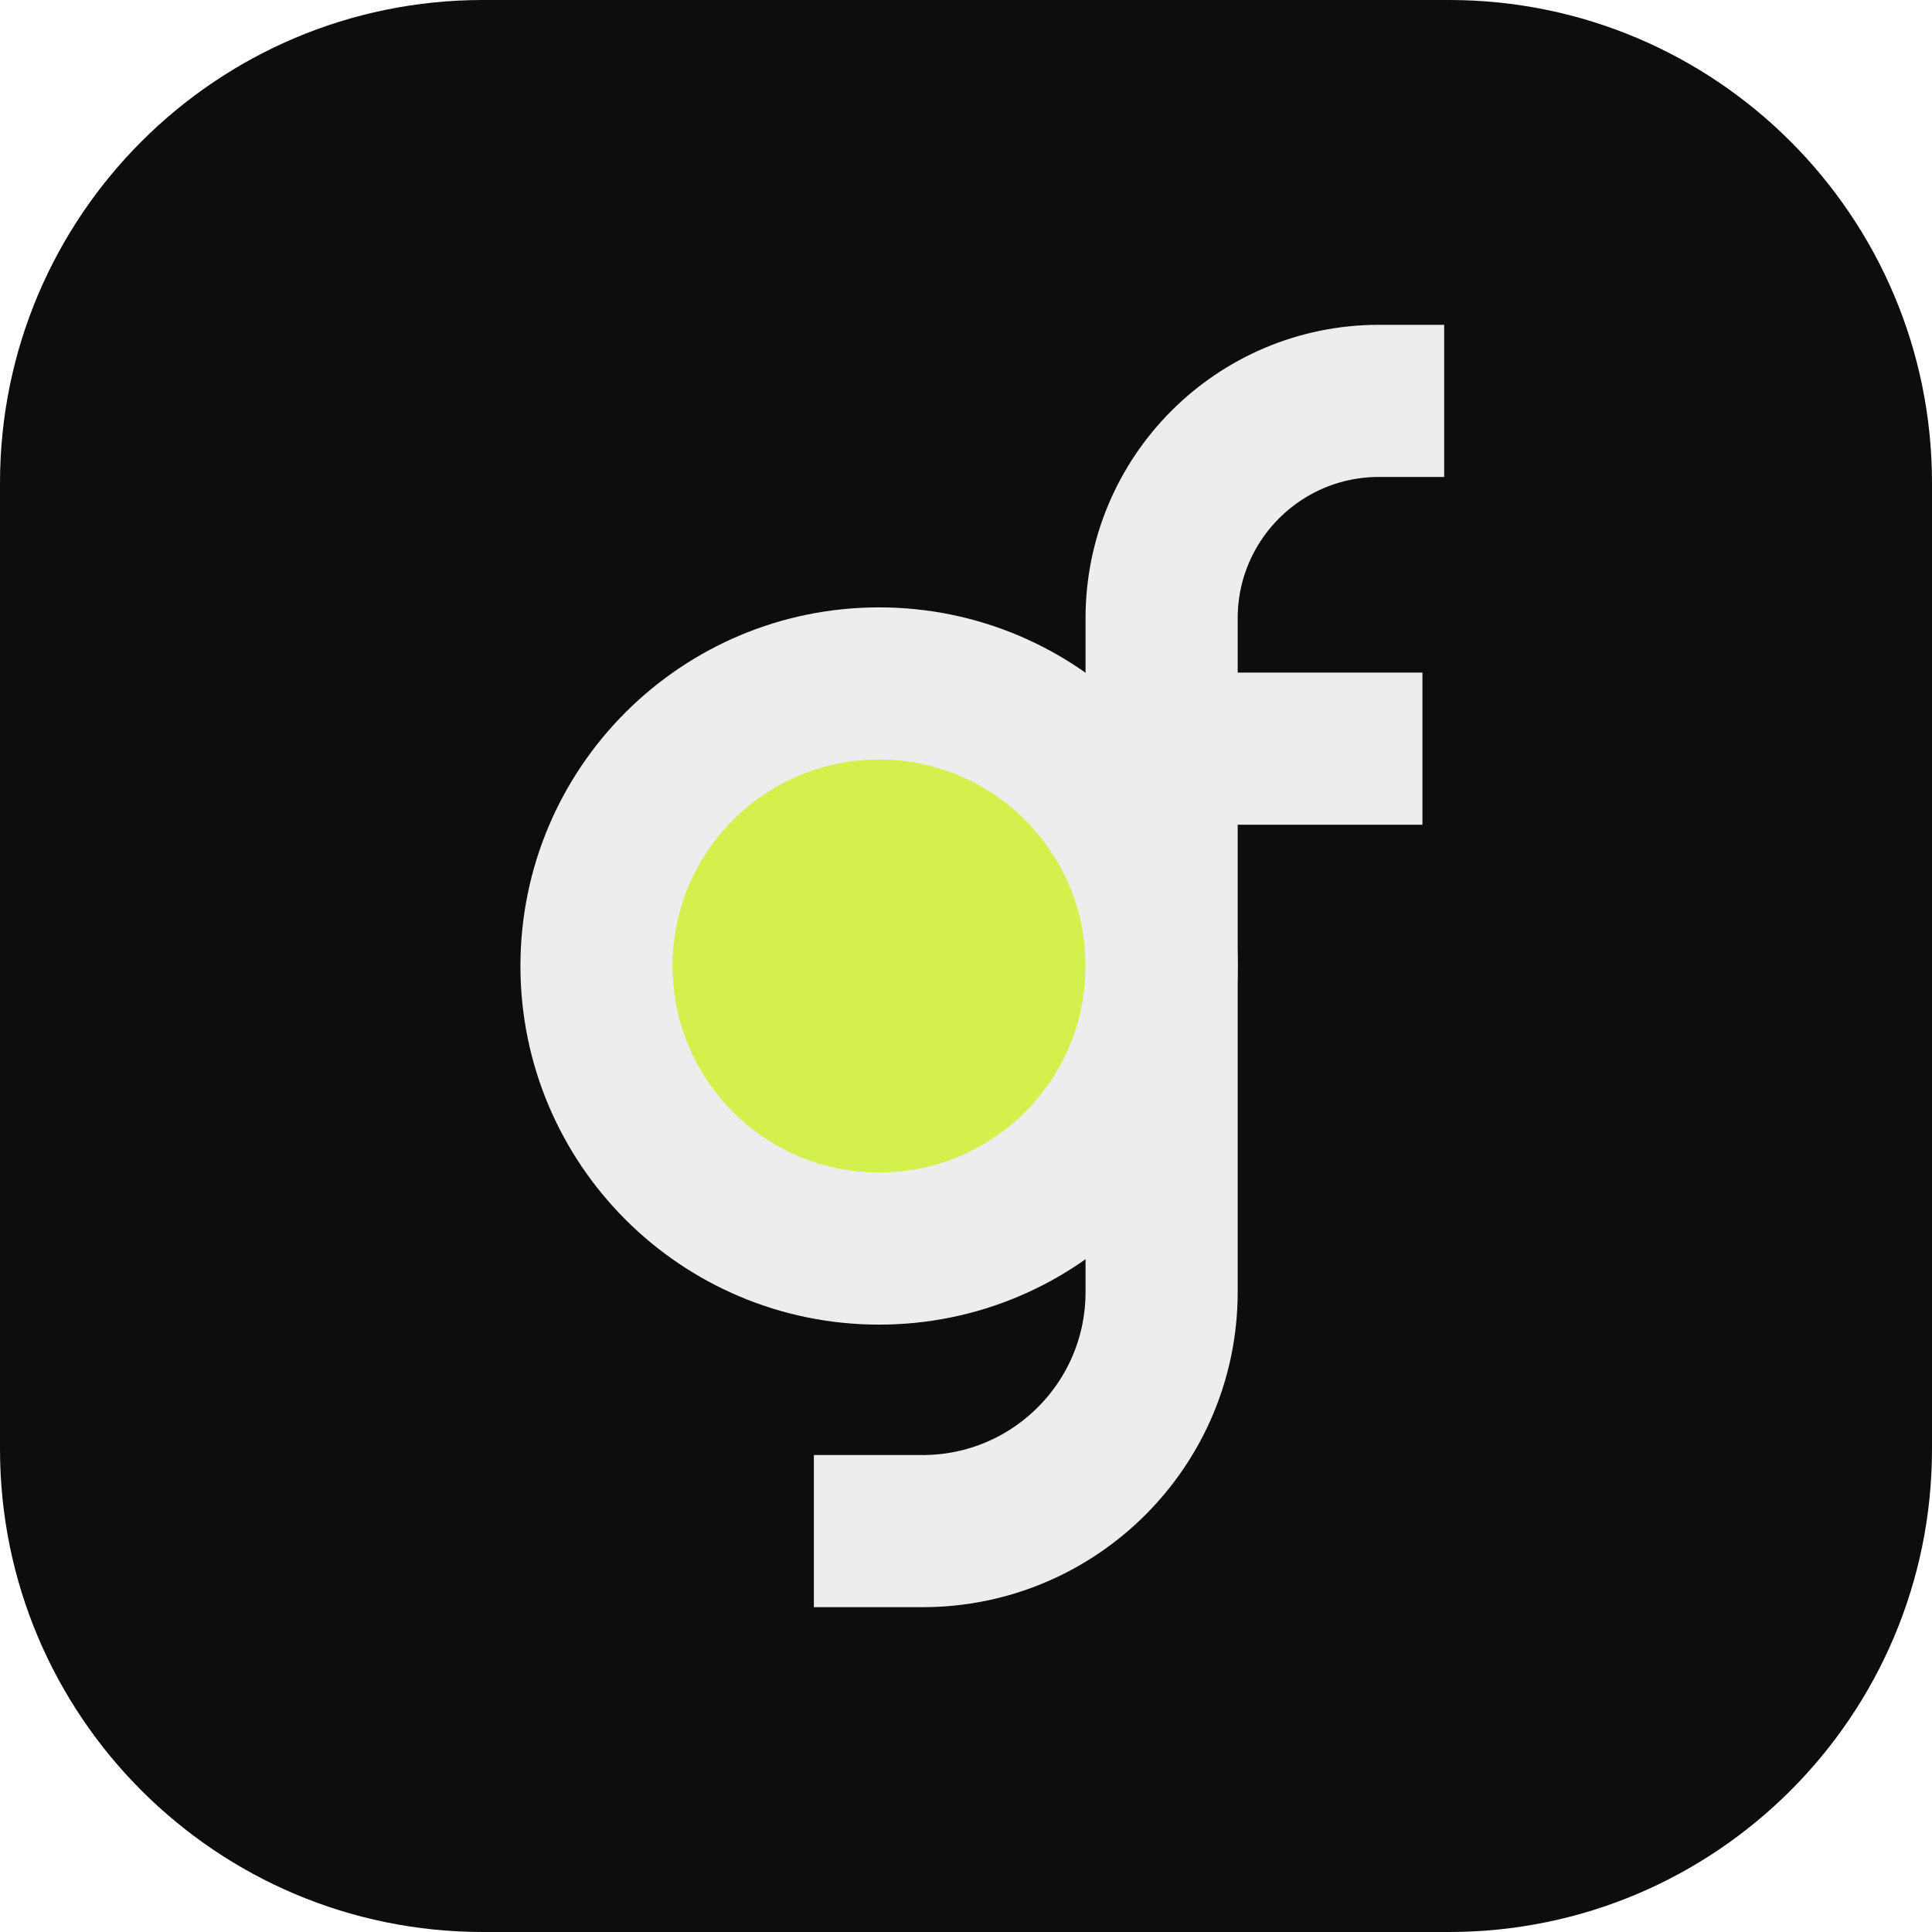
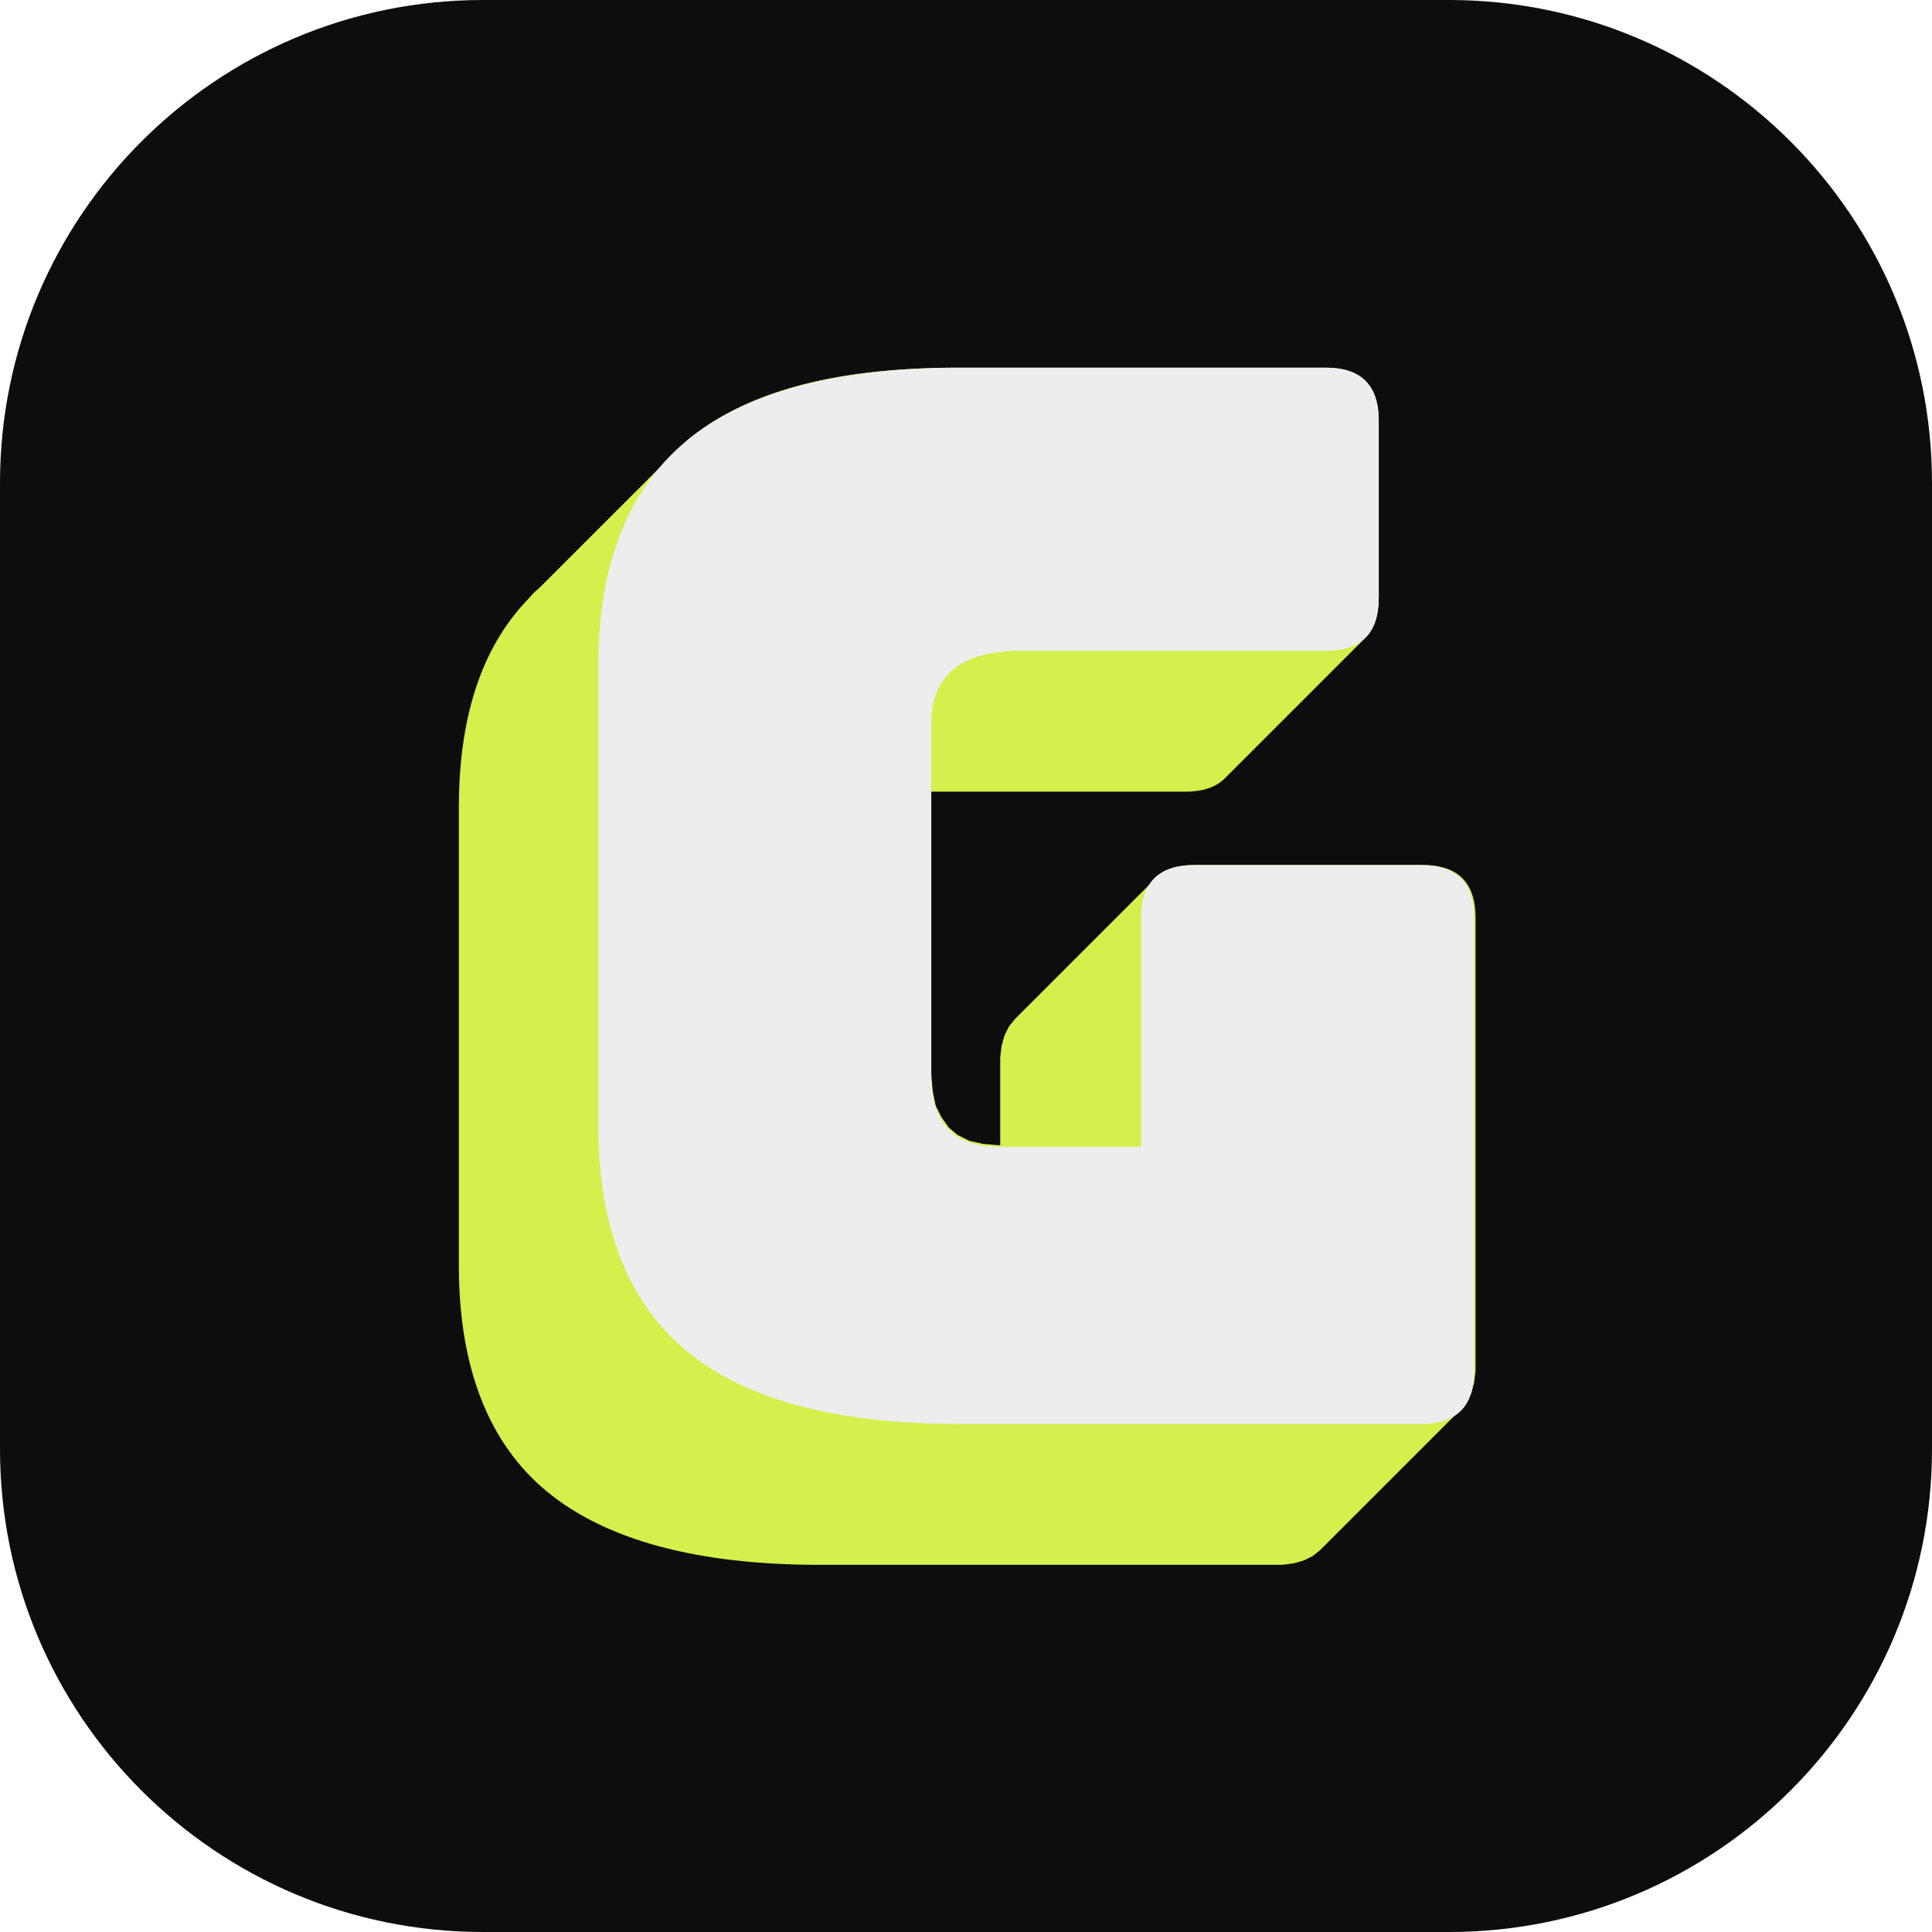
<svg xmlns="http://www.w3.org/2000/svg" viewBox="0 0 64 64">
  <rect width="64" height="64" rx="16" fill="#0d0d0e" />
-   <g transform="translate(8.96 8.96) scale(0.72)">
-     <g transform="translate(1 2)" fill="none">
-       <circle cx="27" cy="30" r="13" fill="#d4f04c" stroke="#ededee" stroke-width="7" />
-       <path d="M40 30V14a10 10 0 0 1 10-10h3M40 20h12M40 30v15a11 11 0 0 1-11 11h-5" stroke="#ededee" stroke-width="7" />
-     </g>
+   <g transform="translate(16.9984 47.1718) scale(0.0486)">
+     <path d="M118,-670c30,-25 72,-41 127,-47c18,-2 38,-3 59,-3h250c24,0 36,12 36,36v121c0,12 -3,21 -9,27l-96,96c-6,6 -15,9 -27,9h-173v193l1,11l2,10l4,8l5,7l6,5l8,4l9,2l11,1l1,0v-60l1,-8l2,-7l3,-6l4,-5l96,-96c0,0 0,0 0,0c6,-6 15,-9 27,-9h155c24,0 36,12 36,36v309l-1,8l-2,7l-3,6l-4,5l-96,96l-5,4l-6,3l-7,2l-8,1h-315c-84,0 -146,-17 -186,-50c-40,-33 -60,-85 -60,-154v-312c0,-61 15,-108 46,-141c3,-3 5,-6 8,-8l88,-88c4,-5 9,-9 14,-13z" fill="#d4f04c" />
+     <path d="M619 0L304 0Q178 0 118-50Q58-100 58-204L58-516Q58-620 118-670Q178-720 304-720L554-720Q590-720 590-684L590-563Q590-527 554-527L346-527Q285-527 285-477L285-238Q285-189 331-189L428-189L428-345Q428-381 464-381L619-381Q655-381 655-345L655-36Q655 0 619 0" fill="#ededee" />
  </g>
</svg>
